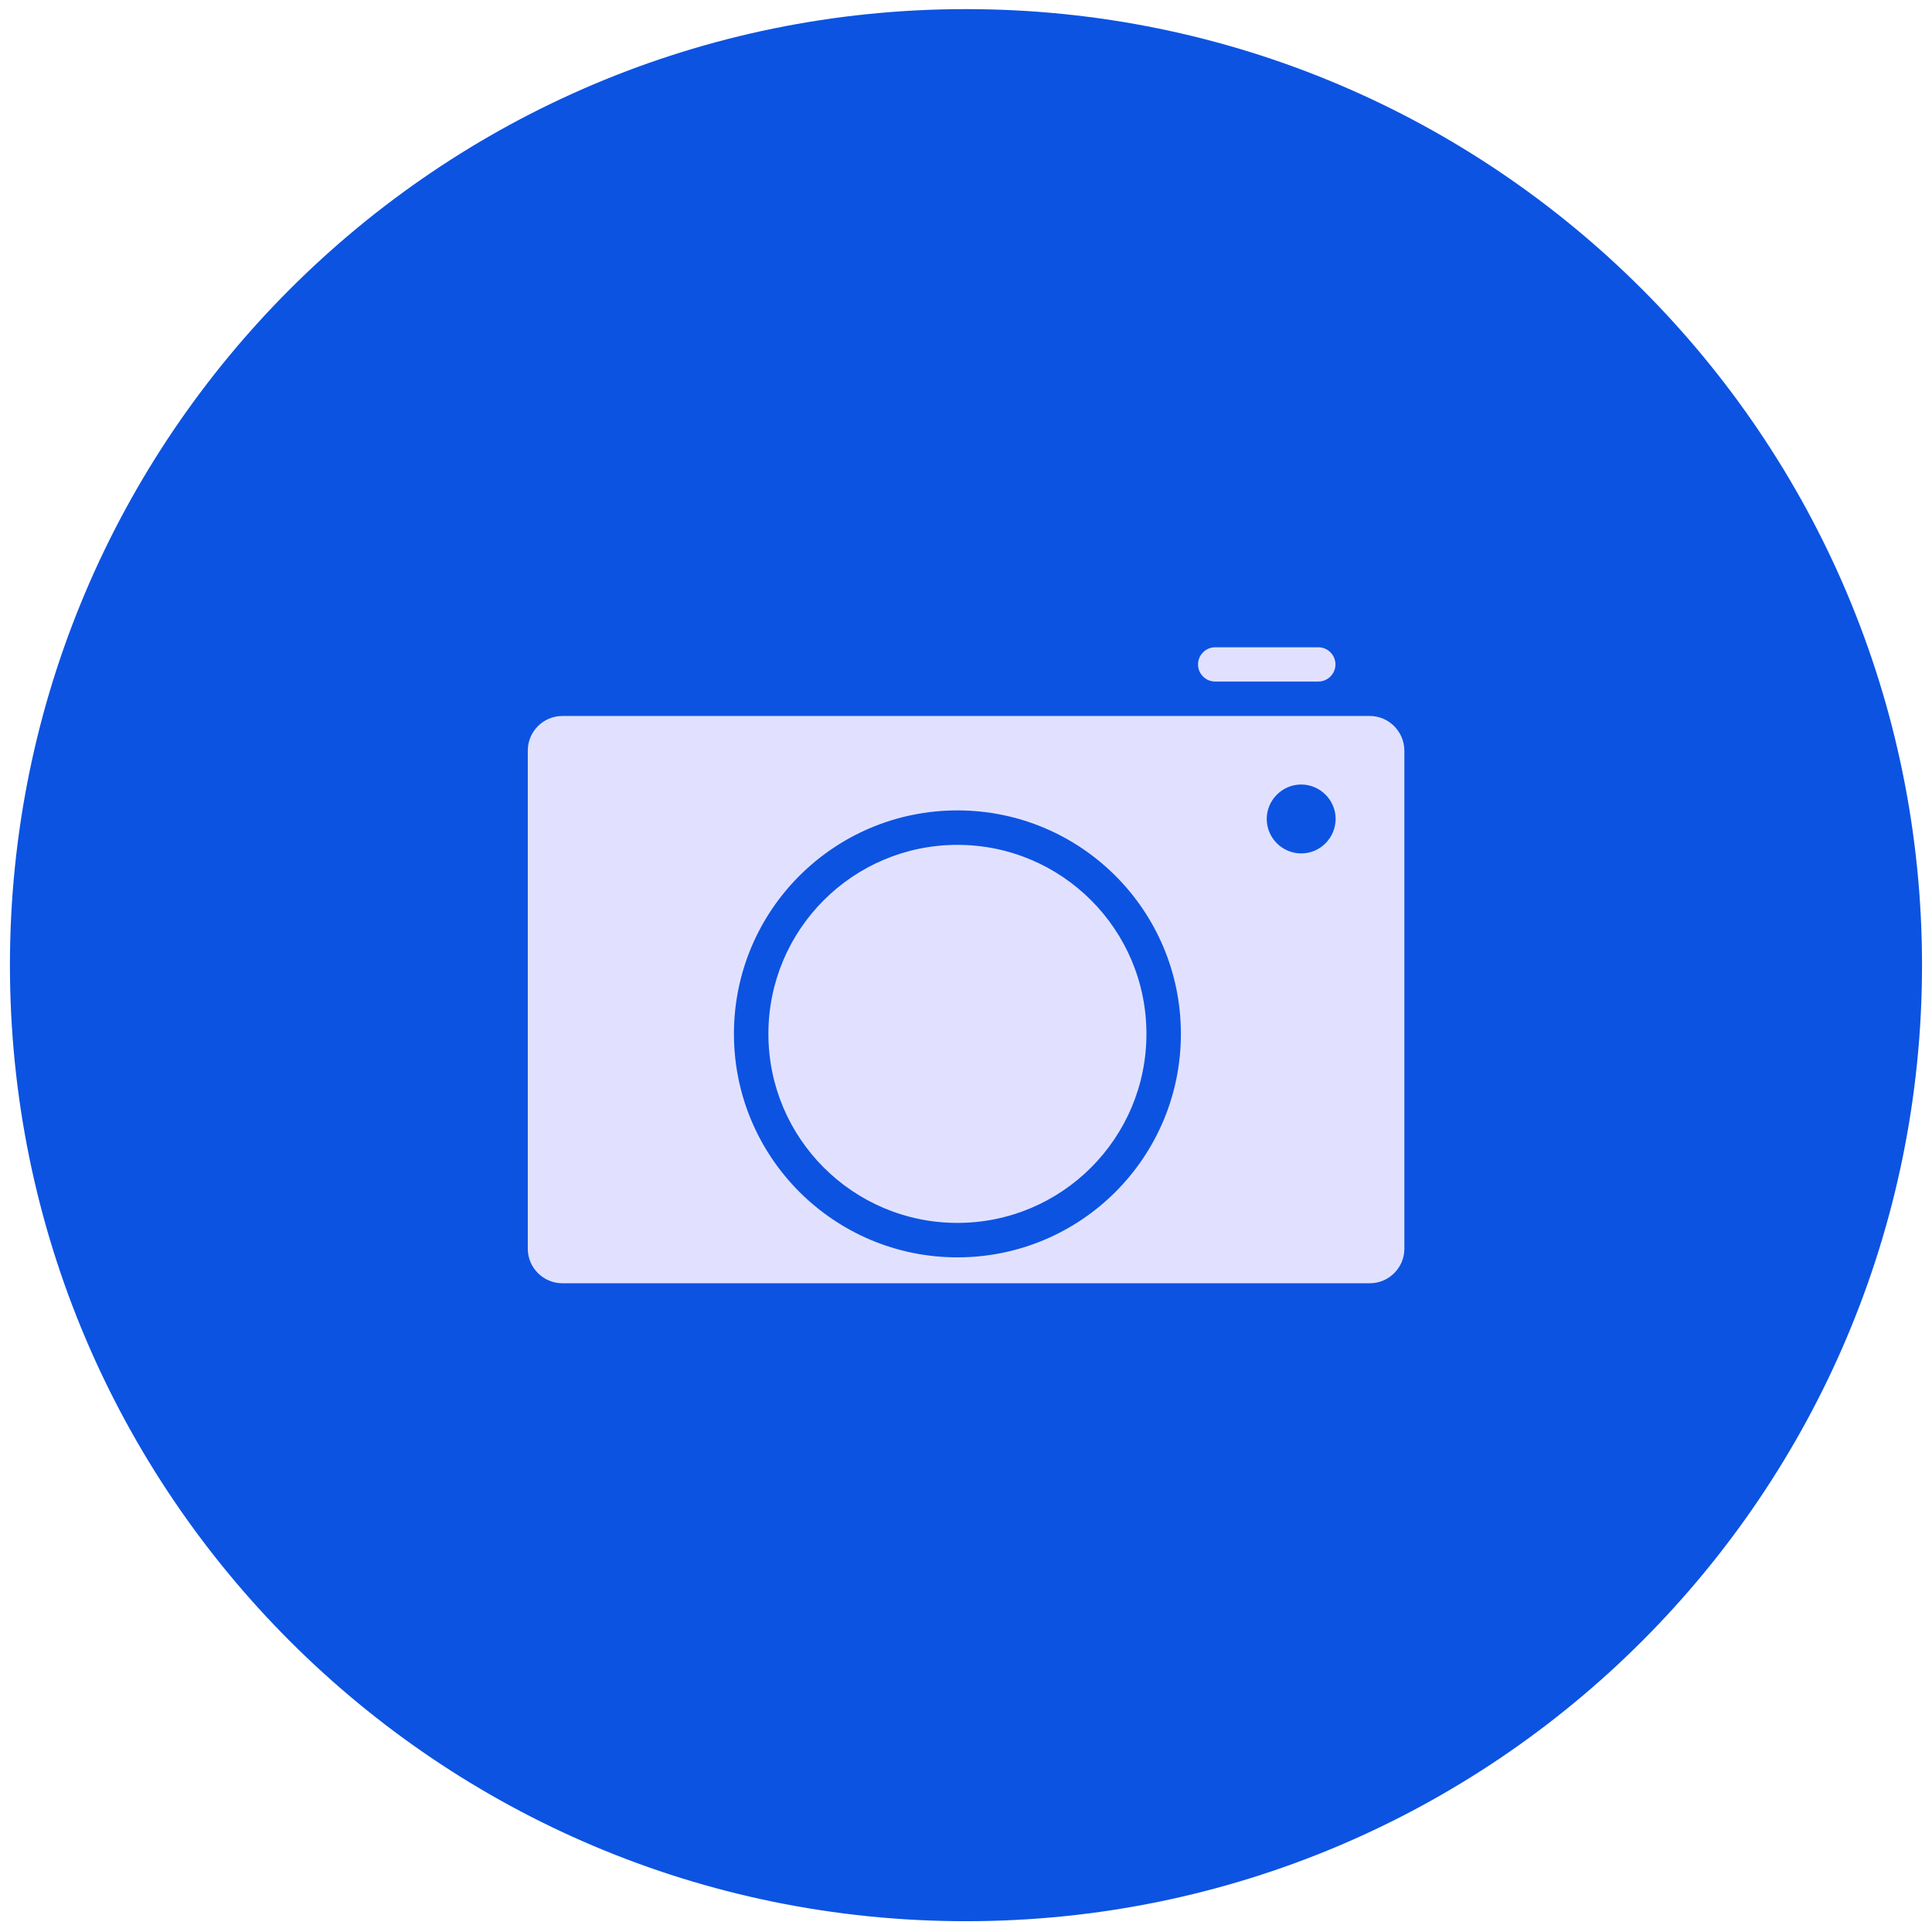
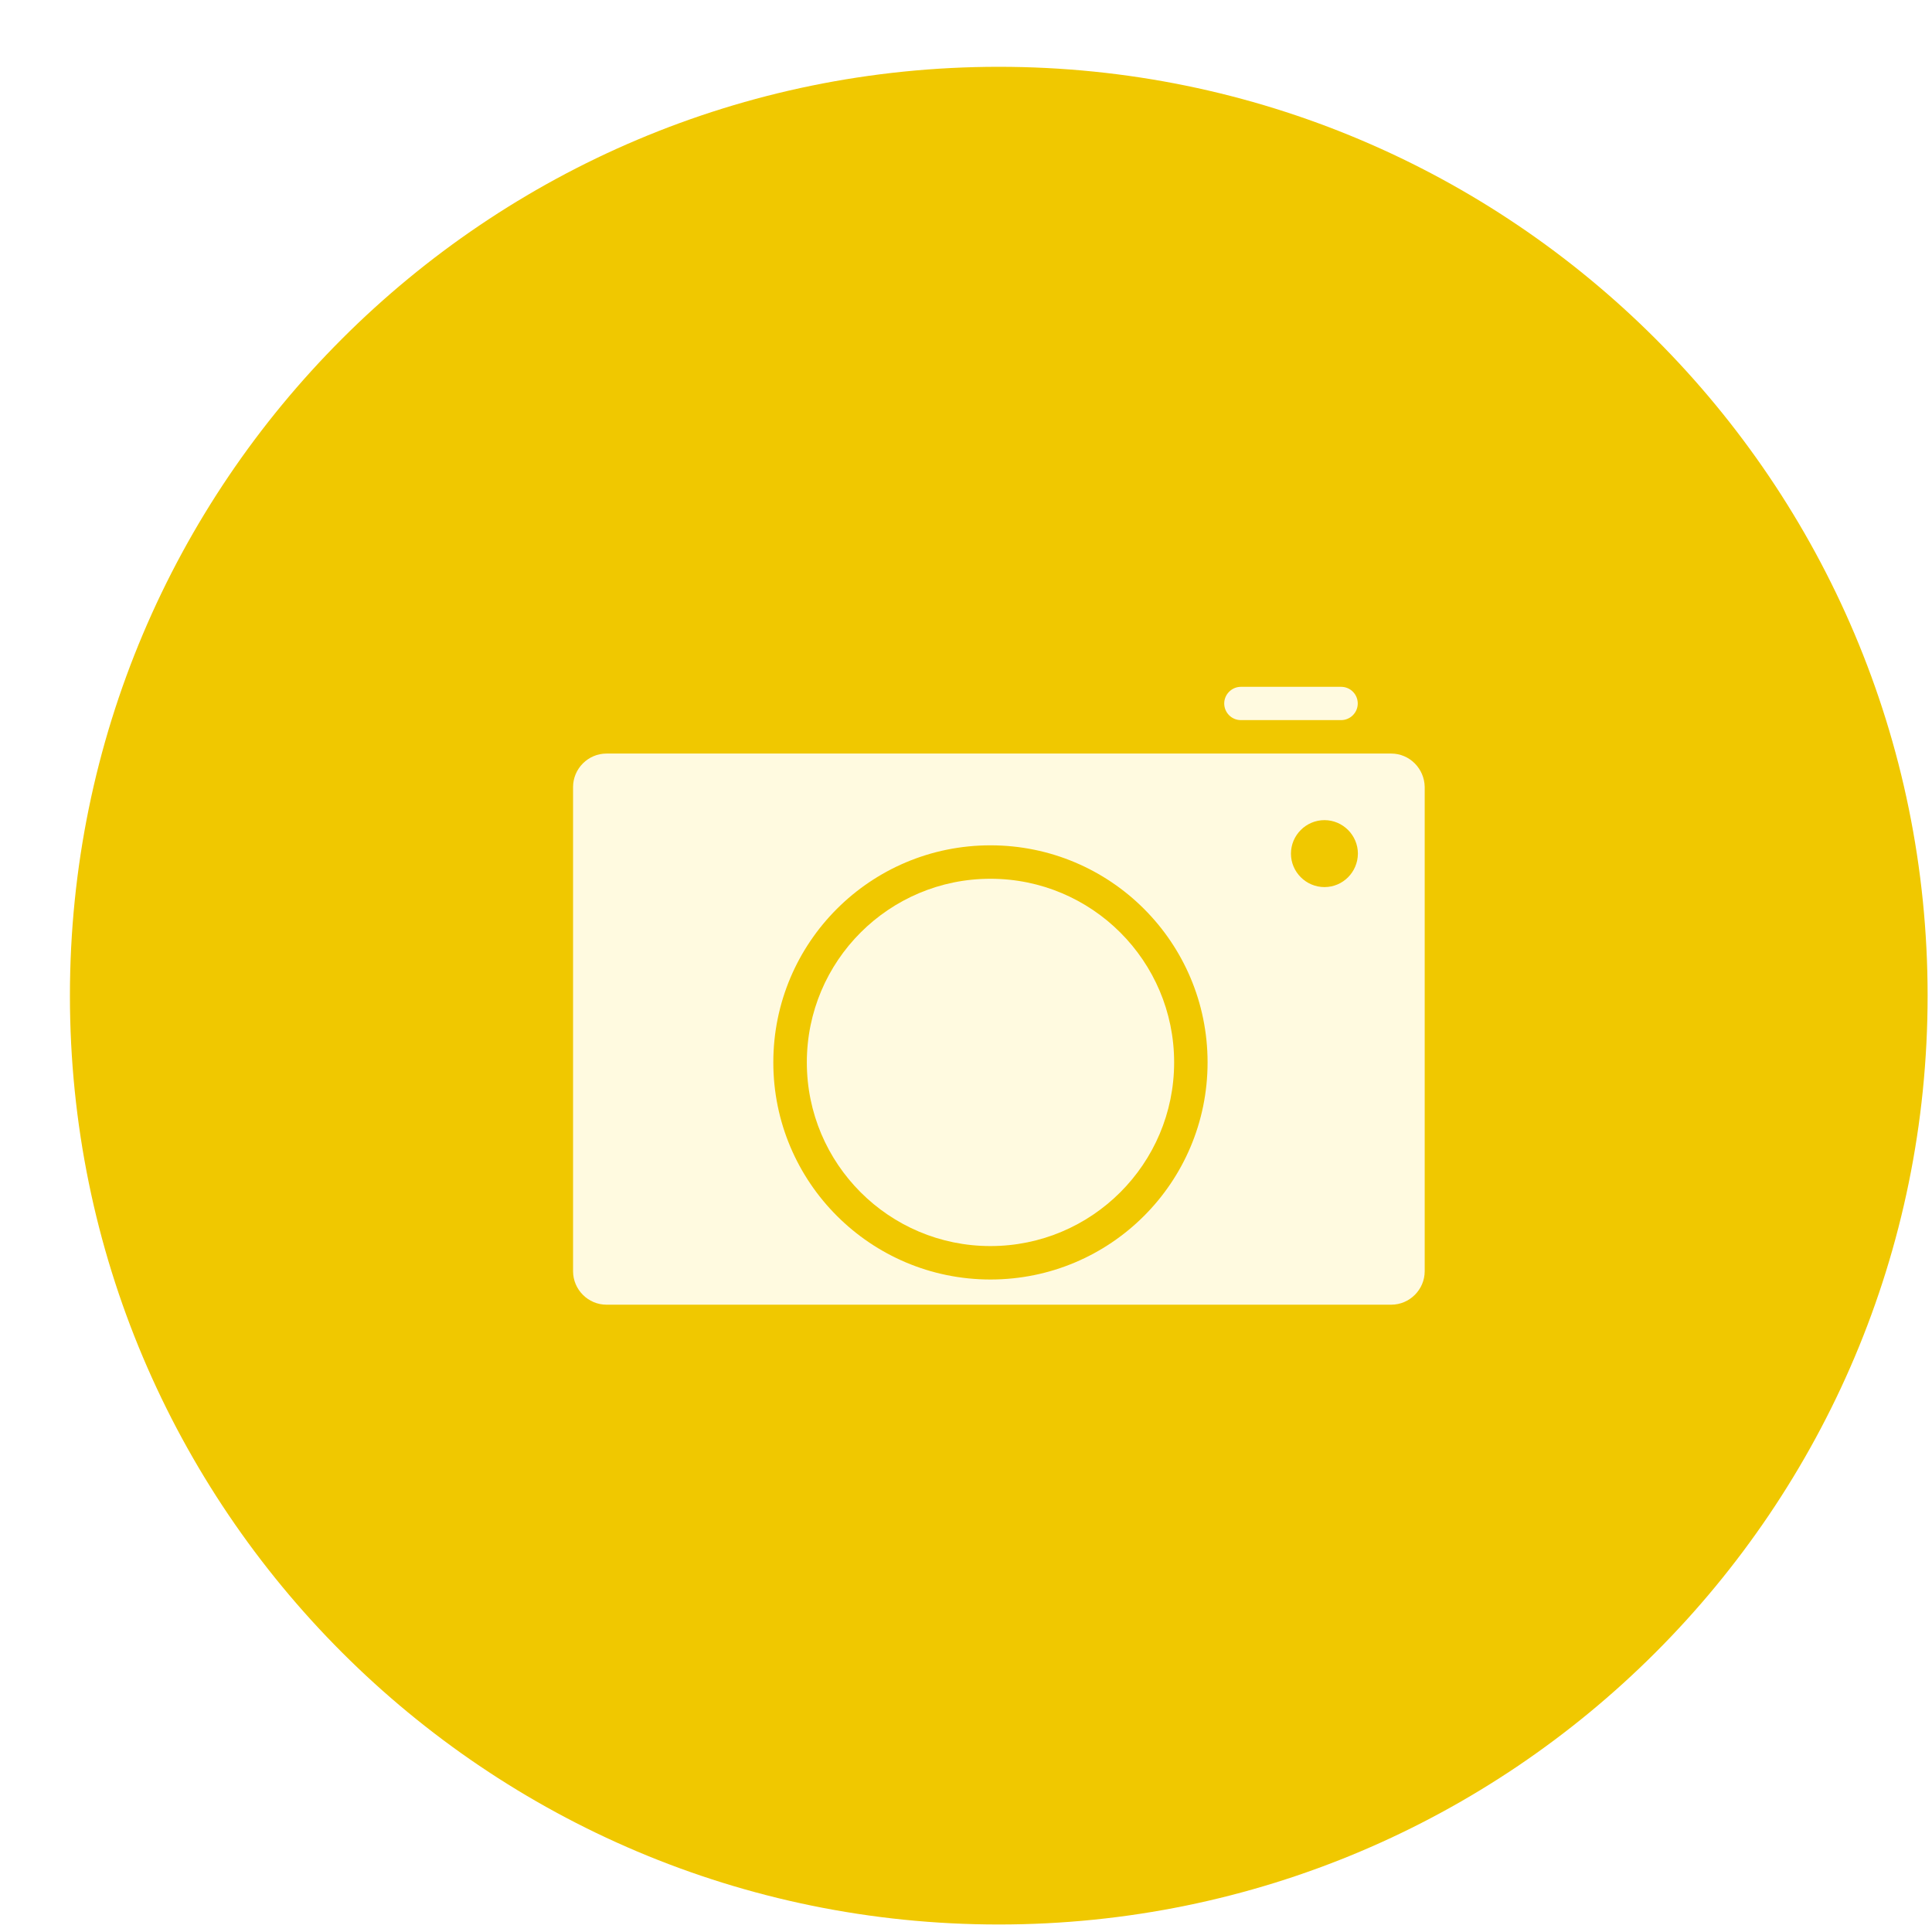
- <svg xmlns="http://www.w3.org/2000/svg" width="97" height="97" viewBox="0 0 97 97" fill="none">
-   <path d="M48.499 96.458C75.008 96.458 96.499 74.968 96.499 48.458C96.499 21.949 75.008 0.458 48.499 0.458C21.989 0.458 0.499 21.949 0.499 48.458C0.499 74.968 21.989 96.458 48.499 96.458Z" fill="#0C53E2" />
-   <path d="M68.779 35.948H28.229C27.279 35.948 26.499 36.728 26.499 37.678V62.698C26.499 63.648 27.279 64.428 28.229 64.428H68.779C69.729 64.428 70.509 63.648 70.509 62.698V37.678C70.499 36.728 69.729 35.948 68.779 35.948ZM48.069 63.128C41.879 63.128 36.849 58.108 36.849 51.908C36.849 45.708 41.869 40.688 48.069 40.688C54.269 40.688 59.289 45.708 59.289 51.908C59.289 58.108 54.269 63.128 48.069 63.128ZM65.329 42.848C64.379 42.848 63.599 42.068 63.599 41.118C63.599 40.168 64.379 39.388 65.329 39.388C66.279 39.388 67.059 40.168 67.059 41.118C67.049 42.078 66.279 42.848 65.329 42.848Z" fill="#E1E1FF" />
-   <path d="M48.069 61.398C53.31 61.398 57.559 57.15 57.559 51.908C57.559 46.667 53.31 42.418 48.069 42.418C42.828 42.418 38.579 46.667 38.579 51.908C38.579 57.15 42.828 61.398 48.069 61.398Z" fill="#E1E1FF" />
-   <path d="M61.009 32.498H66.189C66.669 32.498 67.049 32.888 67.049 33.358C67.049 33.838 66.659 34.218 66.189 34.218H61.009C60.529 34.218 60.149 33.828 60.149 33.358C60.149 32.888 60.539 32.498 61.009 32.498Z" fill="#E1E1FF" />
+ <svg xmlns="http://www.w3.org/2000/svg" width="26" height="26" viewBox="0 0 26 26" fill="none">
+   <path d="M13.441 25.899C20.345 25.899 25.941 20.302 25.941 13.399C25.941 6.495 20.345 0.899 13.441 0.899C6.538 0.899 0.941 6.495 0.941 13.399C0.941 20.302 6.538 25.899 13.441 25.899Z" fill="#F0C800" />
+   <path d="M18.722 10.141H8.162C7.915 10.141 7.712 10.344 7.712 10.592V17.107C7.712 17.355 7.915 17.558 8.162 17.558H18.722C18.97 17.558 19.173 17.355 19.173 17.107V10.592C19.17 10.344 18.97 10.141 18.722 10.141ZM13.329 17.219C11.717 17.219 10.407 15.912 10.407 14.297C10.407 12.683 11.714 11.376 13.329 11.376C14.944 11.376 16.251 12.683 16.251 14.297C16.251 15.912 14.944 17.219 13.329 17.219ZM17.824 11.938C17.576 11.938 17.373 11.735 17.373 11.488C17.373 11.24 17.576 11.037 17.824 11.037C18.071 11.037 18.274 11.24 18.274 11.488C18.272 11.738 18.071 11.938 17.824 11.938Z" fill="#FFFAE0" />
+   <path d="M13.329 16.769C14.694 16.769 15.801 15.662 15.801 14.297C15.801 12.932 14.694 11.826 13.329 11.826C11.964 11.826 10.858 12.932 10.858 14.297C10.858 15.662 11.964 16.769 13.329 16.769Z" fill="#FFFAE0" />
+   <path d="M16.699 9.243H18.048C18.173 9.243 18.272 9.344 18.272 9.467C18.272 9.592 18.17 9.691 18.048 9.691H16.699C16.574 9.691 16.475 9.589 16.475 9.467C16.475 9.344 16.577 9.243 16.699 9.243Z" fill="#FFFAE0" />
</svg>
